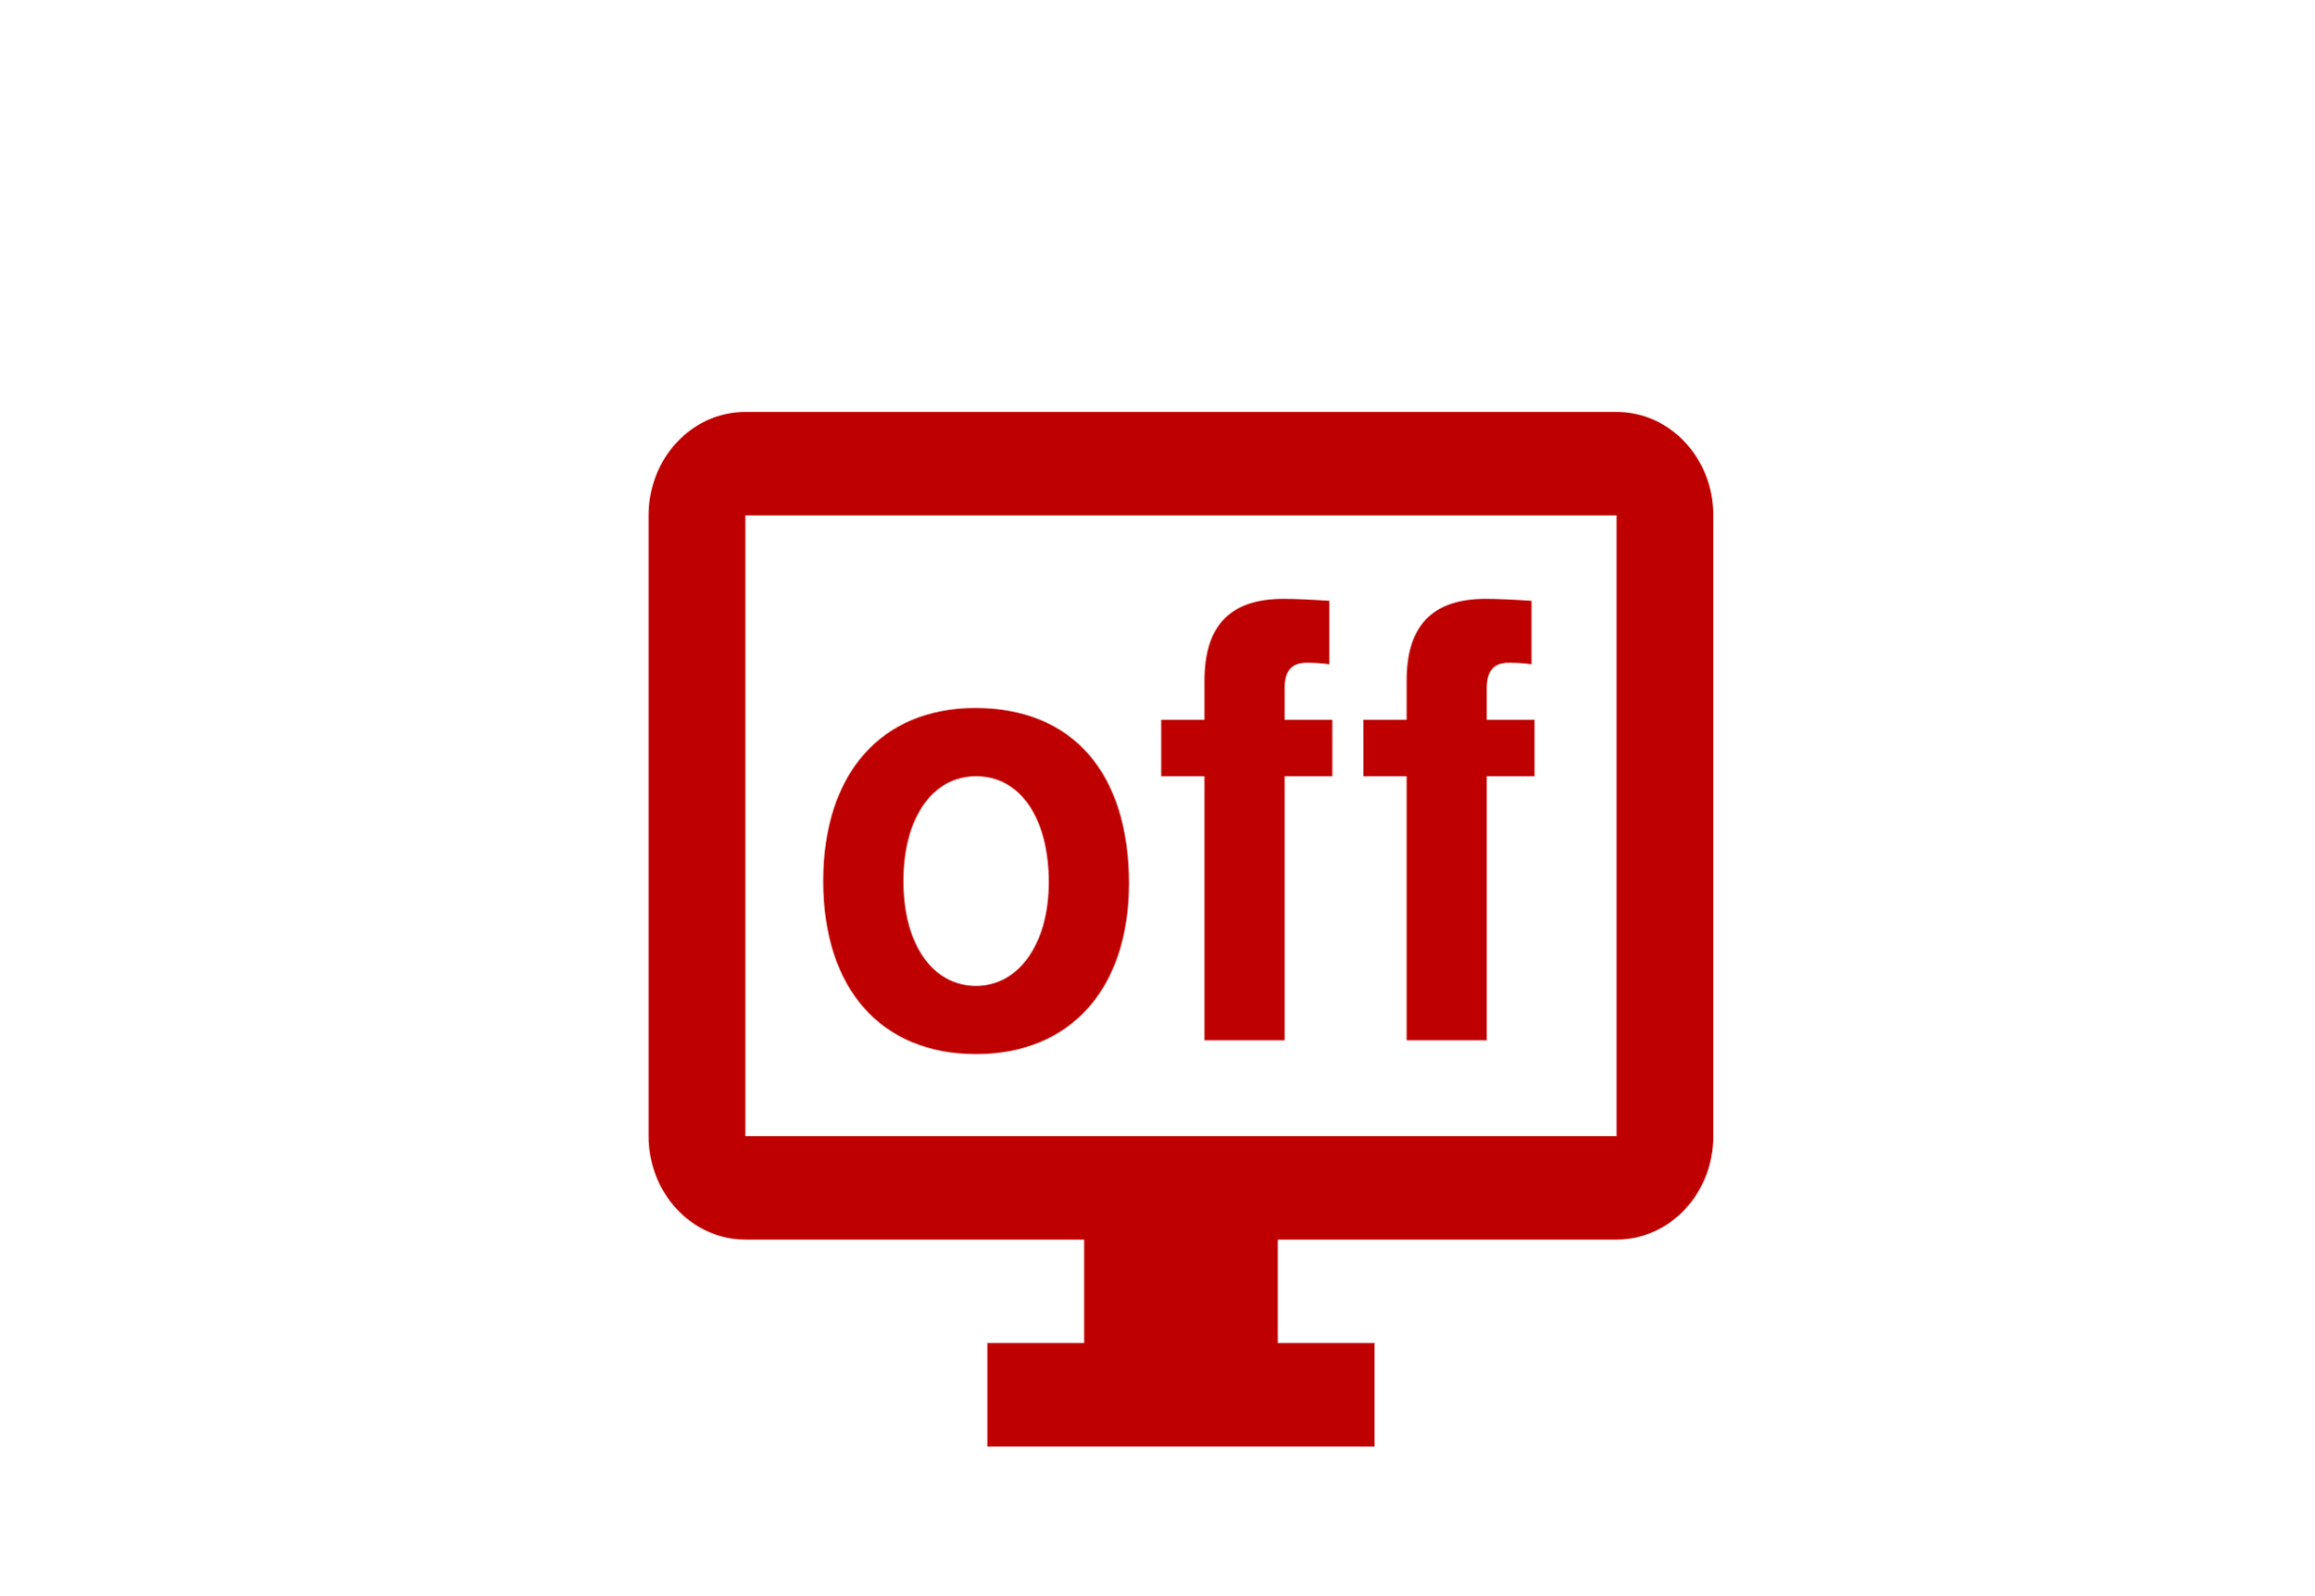
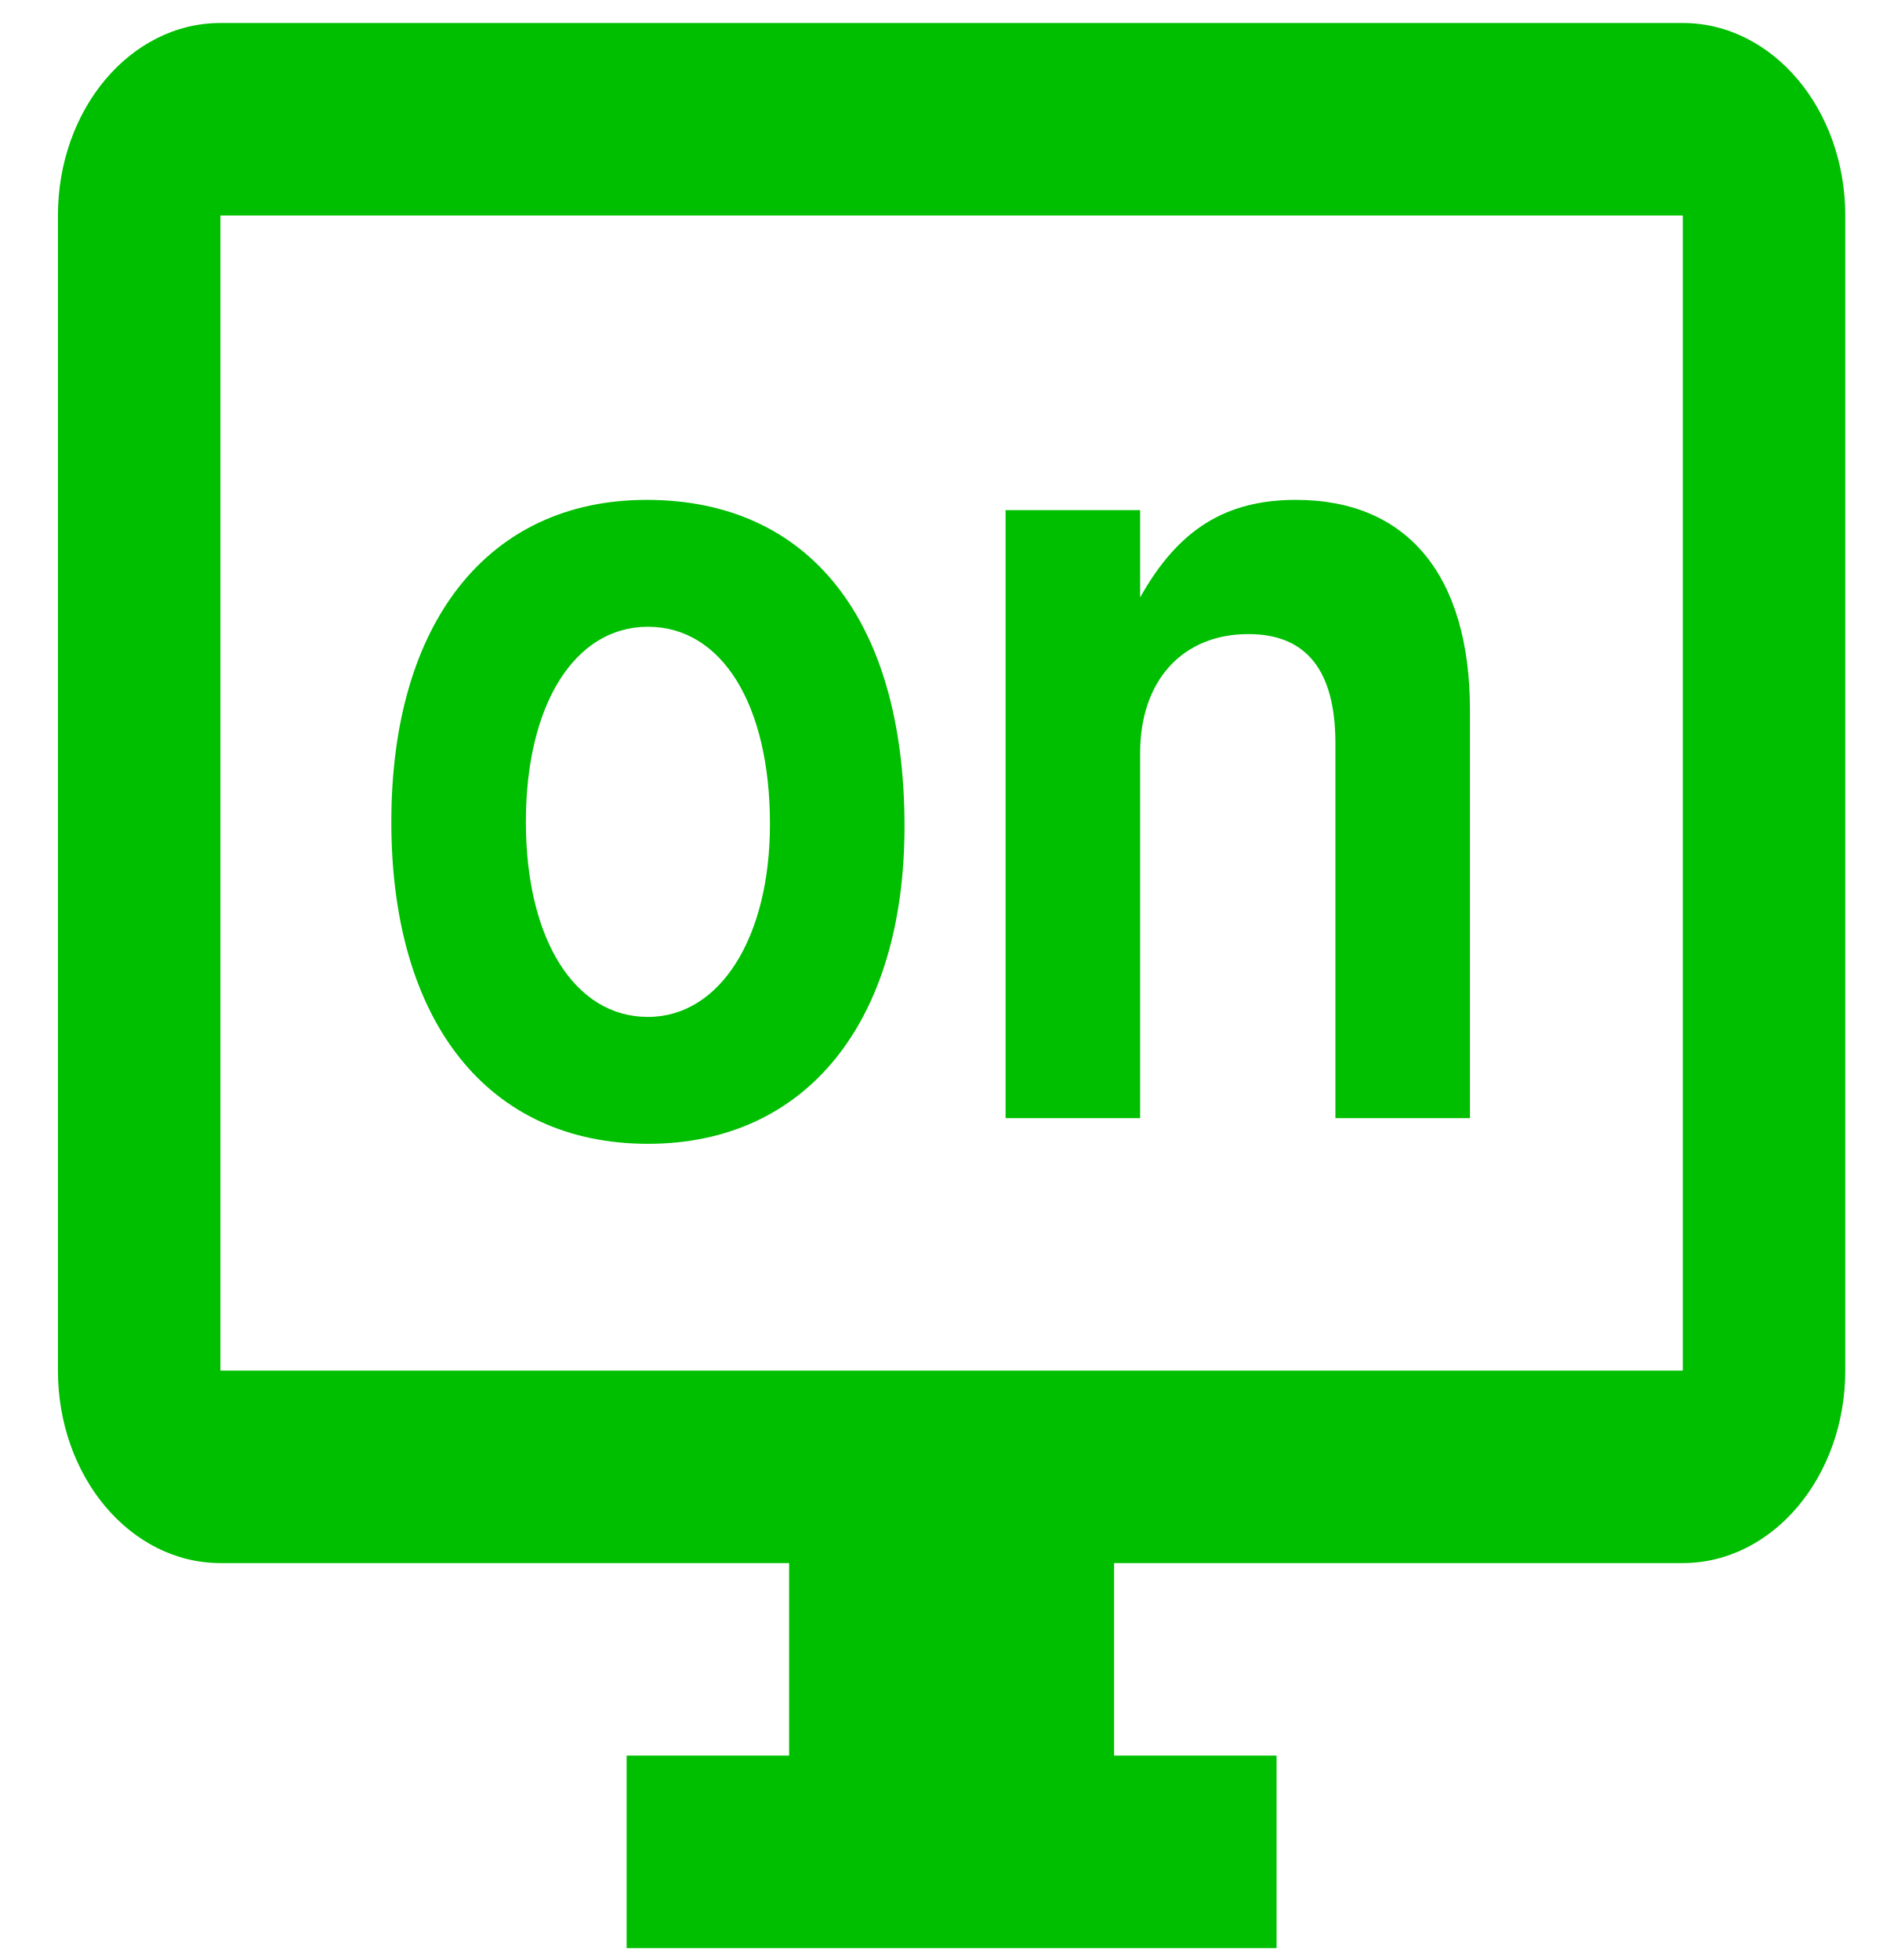
- <svg xmlns="http://www.w3.org/2000/svg" width="580" height="400">
+ <svg xmlns="http://www.w3.org/2000/svg" width="49" height="51">
  <g>
-     <rect fill="#fff" id="canvas_background" height="402" width="582" y="-1" x="-1" />
+     <rect fill="#fff" id="canvas_background" height="53" width="51" y="-1" x="-1" />
    <g display="none" overflow="visible" y="0" x="0" height="100%" width="100%" id="canvasGrid">
      <rect fill="url(#gridpattern)" stroke-width="0" y="0" x="0" height="100%" width="100%" />
    </g>
  </g>
  <g>
-     <g stroke="null" id="svg_23">
-       <g stroke="null" transform="matrix(0.5686342,0,0,0.6080512,-1636.299,-1179.432) " id="svg_5">
-         <g stroke="null" id="svg_6">
-           <path fill="#bf0000" stroke="null" id="svg_7" d="m3590.14,2109.55l-384,0c-23.574,0 -42.667,19.094 -42.667,42.667l0,256c0,23.573 19.093,42.667 42.667,42.667l149.333,0l0,42.667l-42.667,0l0,42.666l170.667,0l0,-42.667l-42.667,0l0,-42.667l149.333,0c23.573,0 42.667,-19.093 42.667,-42.667l0,-255.999c0,-23.573 -19.093,-42.667 -42.666,-42.667zm0,298.667l-384,0l0,-256l384,0l0,256z" />
+     <g stroke="null" id="svg_187">
+       <g stroke="null" transform="matrix(0.1742791,0,0,0.1930809,-307.1249,-382.5043) " id="svg_184">
+         <rect stroke="null" x="1613.348" y="1869.875" width="582" height="402" id="svg_182" fill="#fff" />
+         <g stroke="null" id="svg_181" display="none">
+           <rect stroke="null" id="svg_185" width="49" height="51" x="1614.348" y="1870.875" stroke-width="0" fill="url(#gridpattern)" />
        </g>
      </g>
-       <g stroke="null" transform="matrix(0.5686342,0,0,0.6080512,-1636.299,-1179.432) " id="svg_8" />
-       <g stroke="null" transform="matrix(0.5686342,0,0,0.6080512,-1636.299,-1179.432) " id="svg_9" />
-       <g stroke="null" transform="matrix(0.5686342,0,0,0.6080512,-1636.299,-1179.432) " id="svg_10" />
-       <g stroke="null" transform="matrix(0.5686342,0,0,0.6080512,-1636.299,-1179.432) " id="svg_11" />
-       <g stroke="null" transform="matrix(0.5686342,0,0,0.6080512,-1636.299,-1179.432) " id="svg_12" />
-       <g stroke="null" transform="matrix(0.5686342,0,0,0.6080512,-1636.299,-1179.432) " id="svg_13" />
-       <g stroke="null" transform="matrix(0.5686342,0,0,0.6080512,-1636.299,-1179.432) " id="svg_14" />
-       <g stroke="null" transform="matrix(0.5686342,0,0,0.6080512,-1636.299,-1179.432) " id="svg_15" />
-       <g stroke="null" transform="matrix(0.5686342,0,0,0.6080512,-1636.299,-1179.432) " id="svg_16" />
-       <g stroke="null" transform="matrix(0.5686342,0,0,0.6080512,-1636.299,-1179.432) " id="svg_17" />
-       <g stroke="null" transform="matrix(0.5686342,0,0,0.6080512,-1636.299,-1179.432) " id="svg_18" />
-       <g stroke="null" transform="matrix(0.5686342,0,0,0.6080512,-1636.299,-1179.432) " id="svg_19" />
-       <g stroke="null" transform="matrix(0.5686342,0,0,0.6080512,-1636.299,-1179.432) " id="svg_20" />
-       <g stroke="null" transform="matrix(0.5686342,0,0,0.6080512,-1636.299,-1179.432) " id="svg_21" />
-       <g stroke="null" transform="matrix(0.5686342,0,0,0.6080512,-1636.299,-1179.432) " id="svg_22" />
+       <g stroke="null" transform="matrix(0.1742791,0,0,0.1930809,-307.1249,-382.5043) " id="svg_186">
+         <g stroke="null" id="svg_162">
+           <g stroke="null" id="svg_178" transform="matrix(0.5686342,0,0,0.6080512,-1636.299,-1179.432) ">
+             <g stroke="null" id="svg_179">
+               <path stroke="null" d="m6418.581,5202.833l-384,0c-23.574,0 -42.667,19.094 -42.667,42.667l0,256c0,23.573 19.093,42.667 42.667,42.667l149.333,0l0,42.667l-42.667,0l0,42.666l170.667,0l0,-42.667l-42.667,0l0,-42.667l149.333,0c23.573,0 42.667,-19.093 42.667,-42.667l0,-255.999c0,-23.573 -19.093,-42.667 -42.666,-42.667zm0,298.667l-384,0l0,-256l384,0l0,256z" id="svg_180" fill="#00bf00" />
+             </g>
+           </g>
+           <g stroke="null" id="svg_177" transform="matrix(0.5686342,0,0,0.6080512,-1636.299,-1179.432) " />
+           <g stroke="null" id="svg_176" transform="matrix(0.5686342,0,0,0.6080512,-1636.299,-1179.432) " />
+           <g stroke="null" id="svg_175" transform="matrix(0.5686342,0,0,0.6080512,-1636.299,-1179.432) " />
+           <g stroke="null" id="svg_174" transform="matrix(0.5686342,0,0,0.6080512,-1636.299,-1179.432) " />
+           <g stroke="null" id="svg_173" transform="matrix(0.5686342,0,0,0.6080512,-1636.299,-1179.432) " />
+           <g stroke="null" id="svg_172" transform="matrix(0.5686342,0,0,0.6080512,-1636.299,-1179.432) " />
+           <g stroke="null" id="svg_171" transform="matrix(0.5686342,0,0,0.6080512,-1636.299,-1179.432) " />
+           <g stroke="null" id="svg_170" transform="matrix(0.5686342,0,0,0.6080512,-1636.299,-1179.432) " />
+           <g stroke="null" id="svg_169" transform="matrix(0.5686342,0,0,0.6080512,-1636.299,-1179.432) " />
+           <g stroke="null" id="svg_168" transform="matrix(0.5686342,0,0,0.6080512,-1636.299,-1179.432) " />
+           <g stroke="null" id="svg_167" transform="matrix(0.5686342,0,0,0.6080512,-1636.299,-1179.432) " />
+           <g stroke="null" id="svg_166" transform="matrix(0.5686342,0,0,0.6080512,-1636.299,-1179.432) " />
+           <g stroke="null" id="svg_165" transform="matrix(0.5686342,0,0,0.6080512,-1636.299,-1179.432) " />
+           <g stroke="null" id="svg_164" transform="matrix(0.5686342,0,0,0.6080512,-1636.299,-1179.432) " />
+           <g stroke="null" id="svg_163" transform="matrix(0.5686342,0,0,0.6080512,-1636.299,-1179.432) " />
+         </g>
+         <text stroke="null" fill="#00bf00" stroke-width="4" x="237.68" y="178.785" id="svg_161" font-size="24" font-family="Helvetica, Arial, sans-serif" text-anchor="start" xml:space="preserve" transform="matrix(5.980673,0,0,6.32565,394.1596,1000.811) " font-weight="bold">on</text>
+       </g>
    </g>
-     <text font-weight="bold" transform="matrix(5.980673,0,0,6.32565,-1290.794,-854.7533) " xml:space="preserve" text-anchor="start" font-family="Helvetica, Arial, sans-serif" font-size="24" id="svg_24" y="176.365" x="249.486" stroke-width="4" fill="#bf0000">off</text>
  </g>
</svg>
